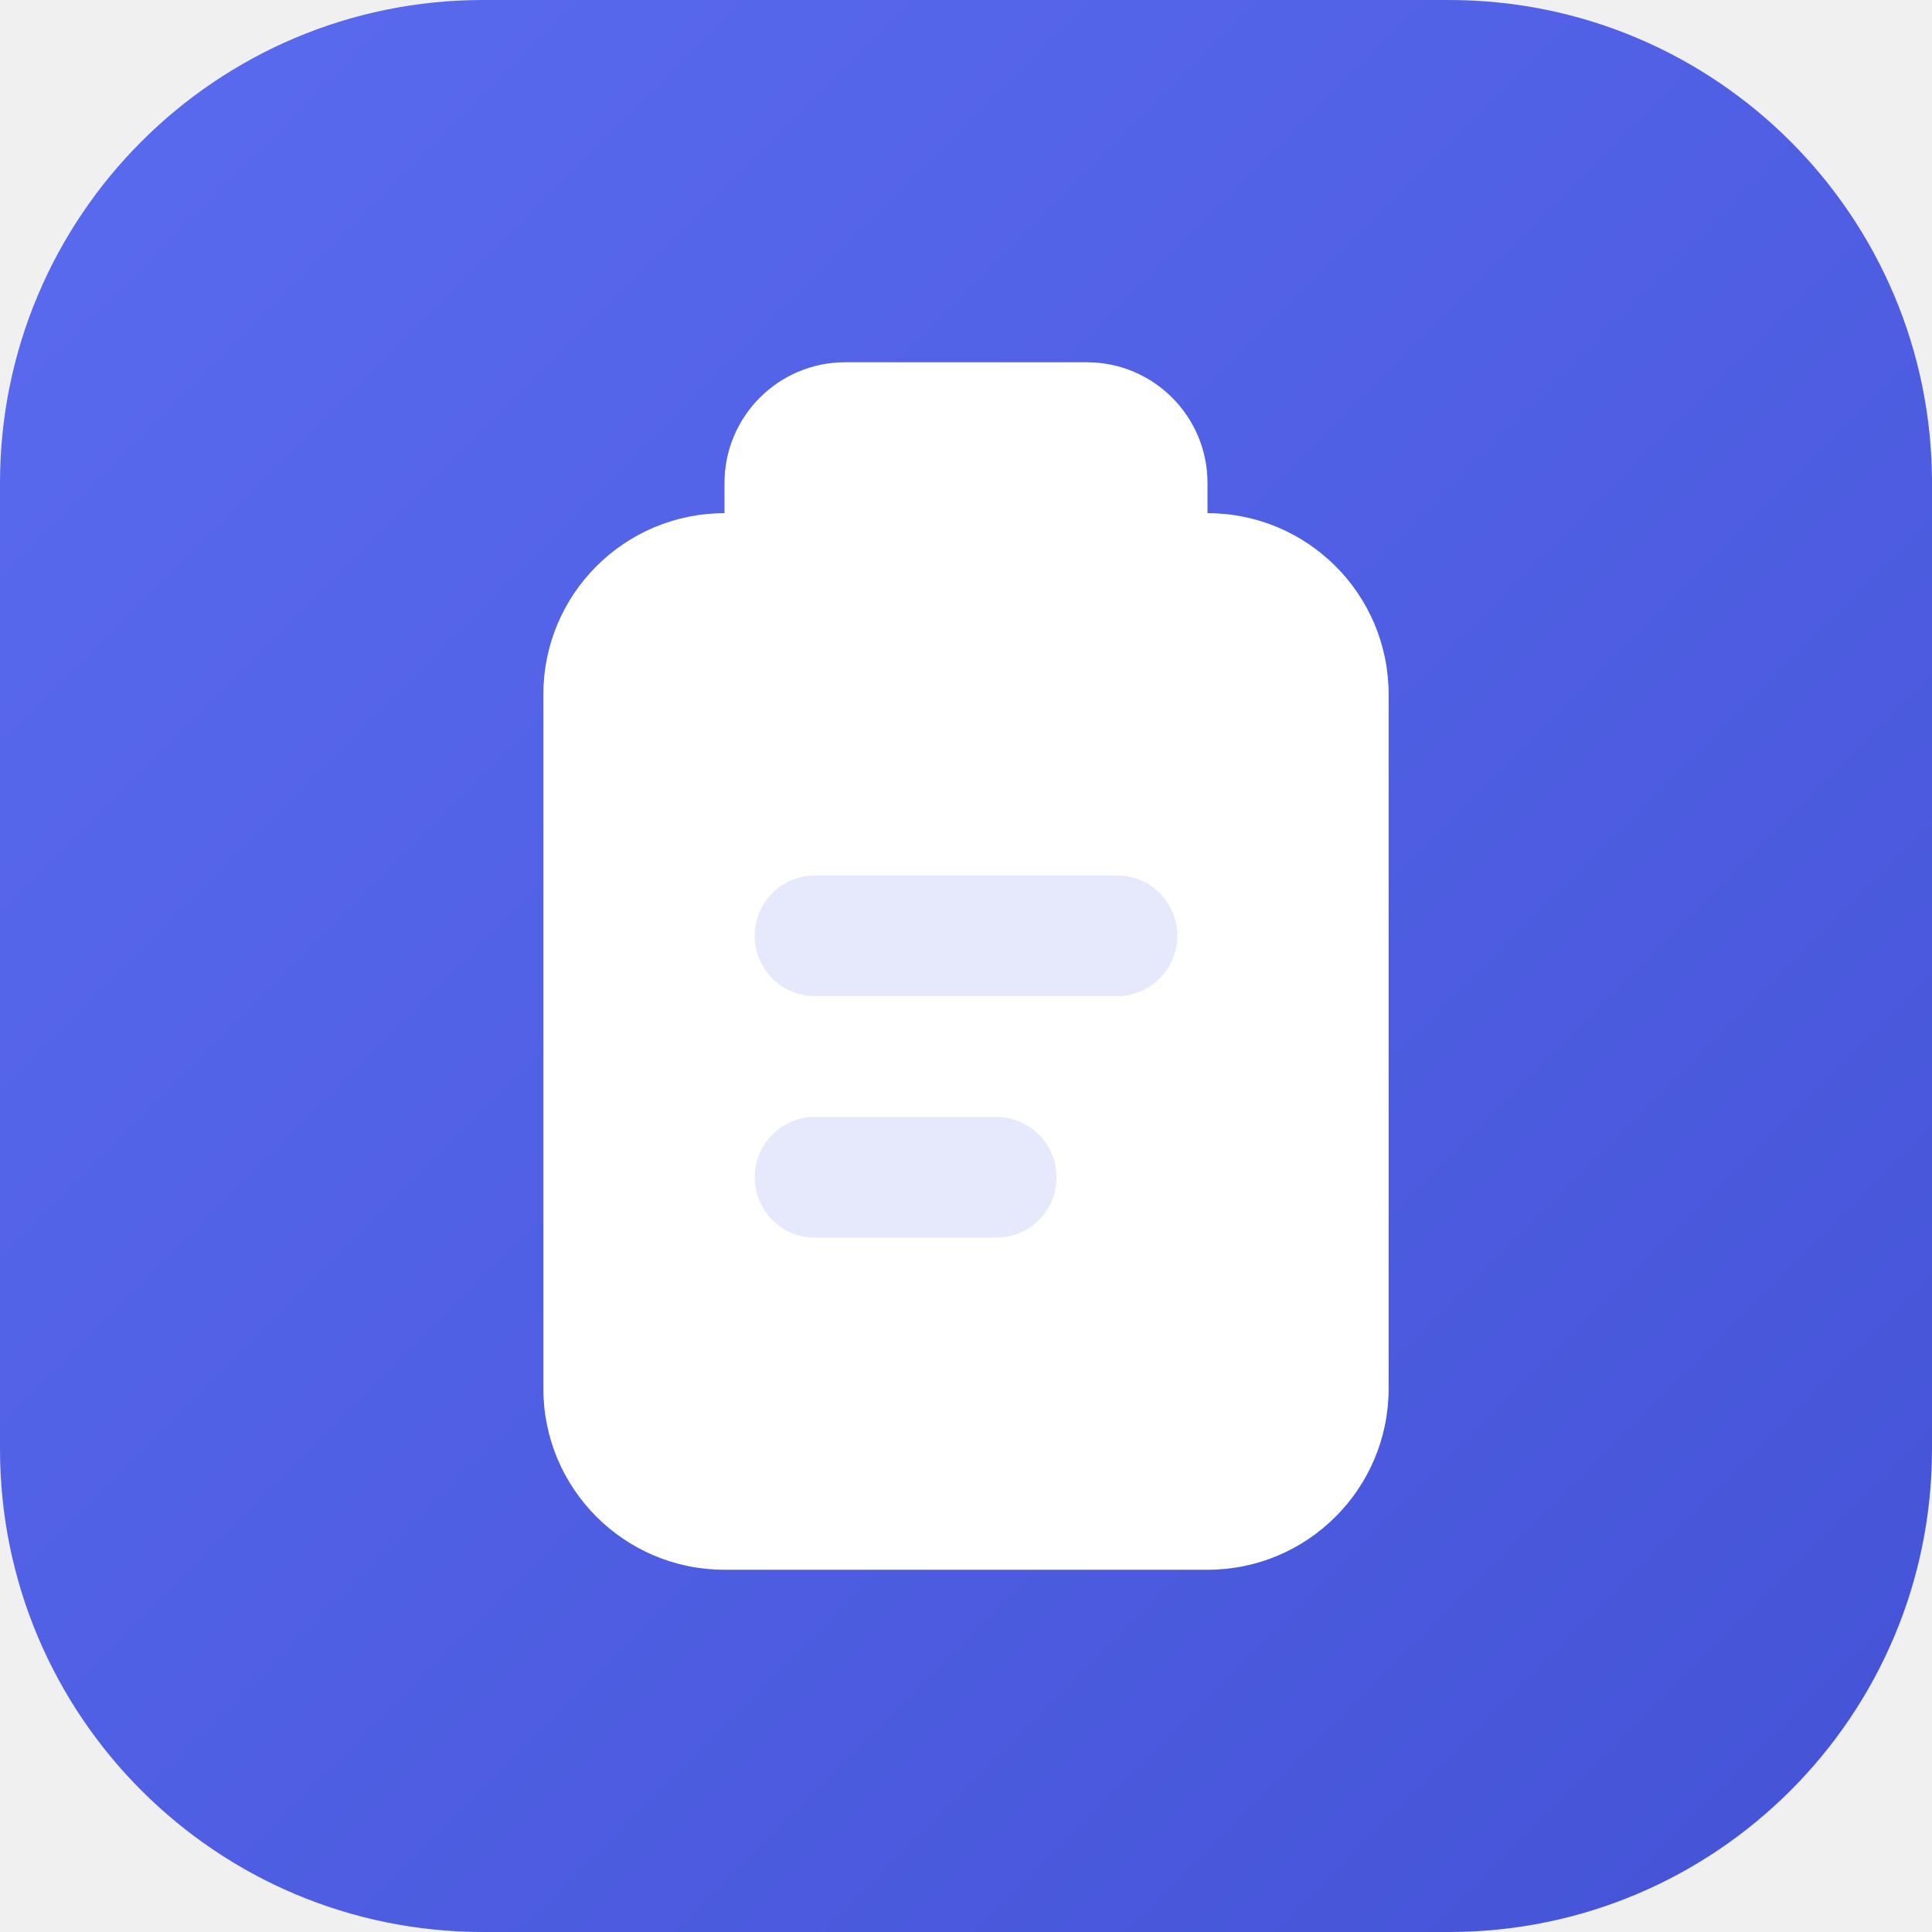
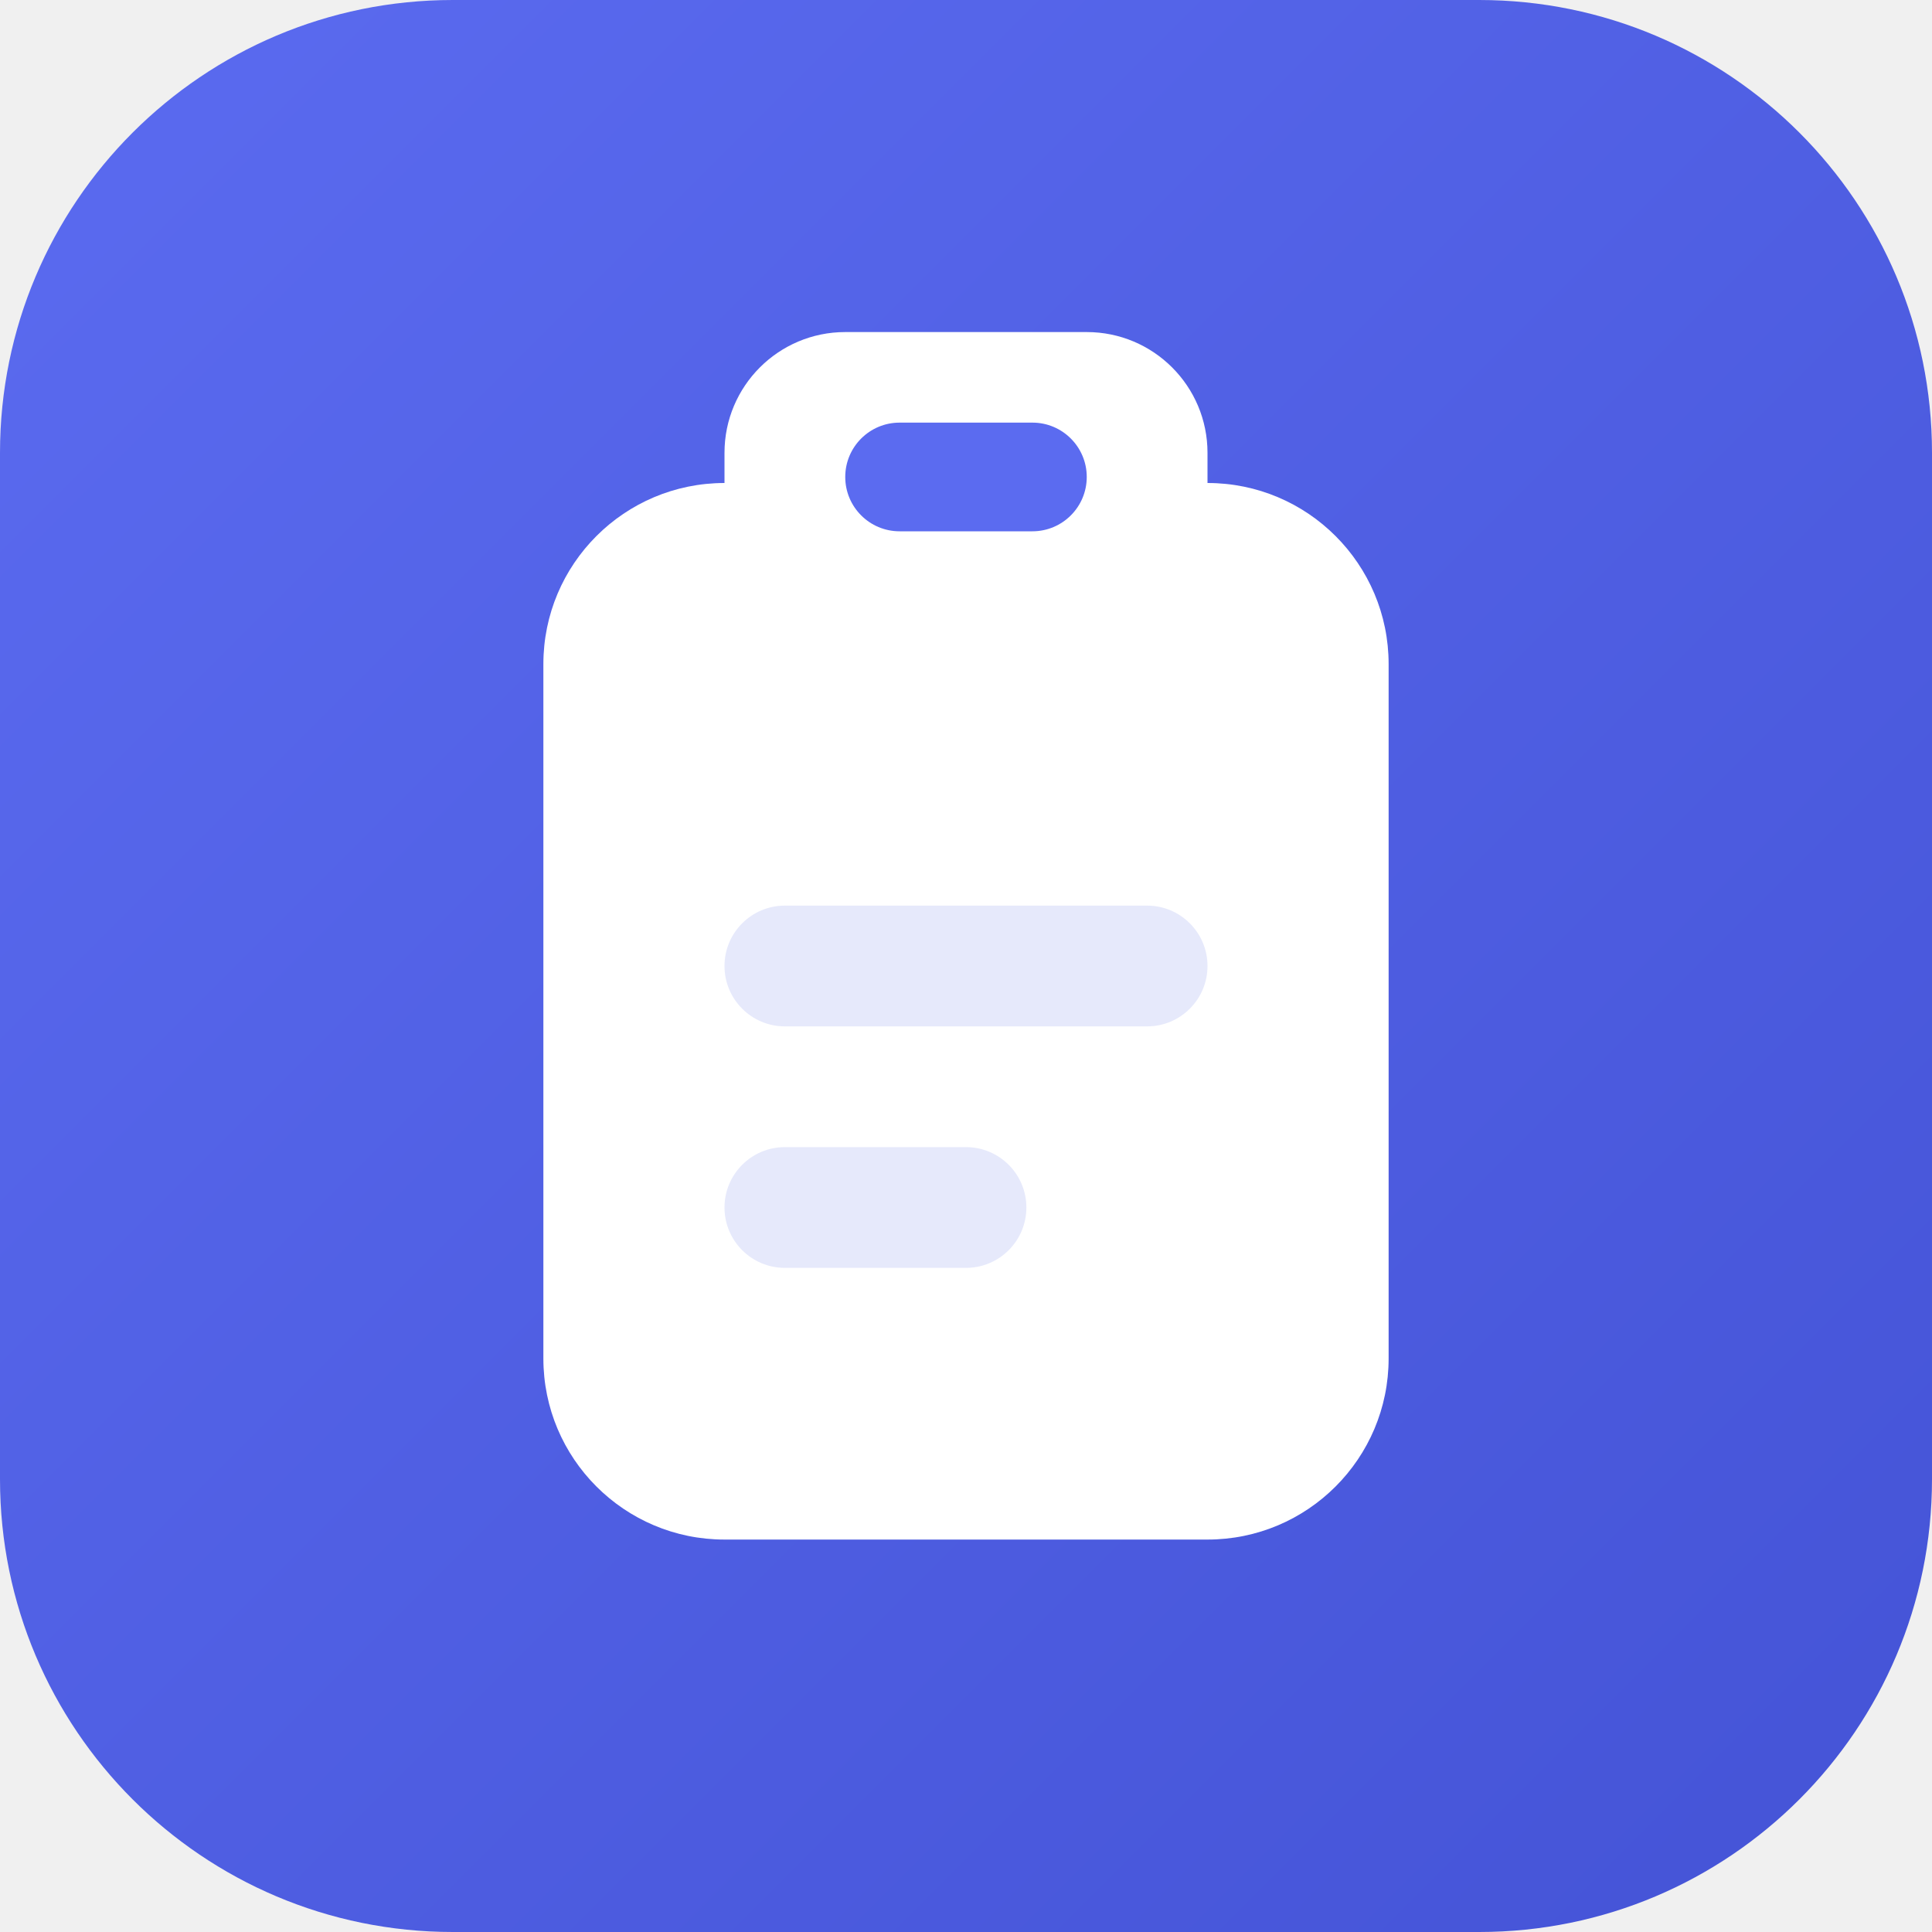
<svg xmlns="http://www.w3.org/2000/svg" viewBox="0 0 32 32">
  <defs>
-     <linearGradient id="logo-tile" x1="0" y1="0" x2="1" y2="1">
+     <linearGradient id="klip-tile" x1="0" y1="0" x2="1" y2="1">
      <stop offset="0" stop-color="#5b6bf0" />
      <stop offset="1" stop-color="#4453d6" />
    </linearGradient>
  </defs>
-   <rect width="32" height="32" rx="8" fill="url(#logo-tile)" />
-   <rect x="12" y="6" width="8" height="5" rx="2" fill="#ffffff" />
-   <rect x="9" y="8.5" width="14" height="17.5" rx="3" fill="#ffffff" />
-   <rect x="12.5" y="14.5" width="7" height="2" rx="1" fill="#e6e9fb" />
-   <rect x="12.5" y="18.5" width="5" height="2" rx="1" fill="#e6e9fb" />
+   <rect width="32" height="32" rx="7.5" fill="url(#klip-tile)" />
+   <rect x="9" y="8" width="14" height="17.5" rx="3" fill="#ffffff" />
+   <rect x="12" y="5.5" width="8" height="5" rx="2" fill="#ffffff" />
+   <rect x="14" y="7" width="4" height="1.8" rx="0.9" fill="#5b6bf0" />
+   <rect x="12" y="15" width="8" height="2" rx="1" fill="#e6e9fb" />
+   <rect x="12" y="19" width="5" height="2" rx="1" fill="#e6e9fb" />
</svg>
